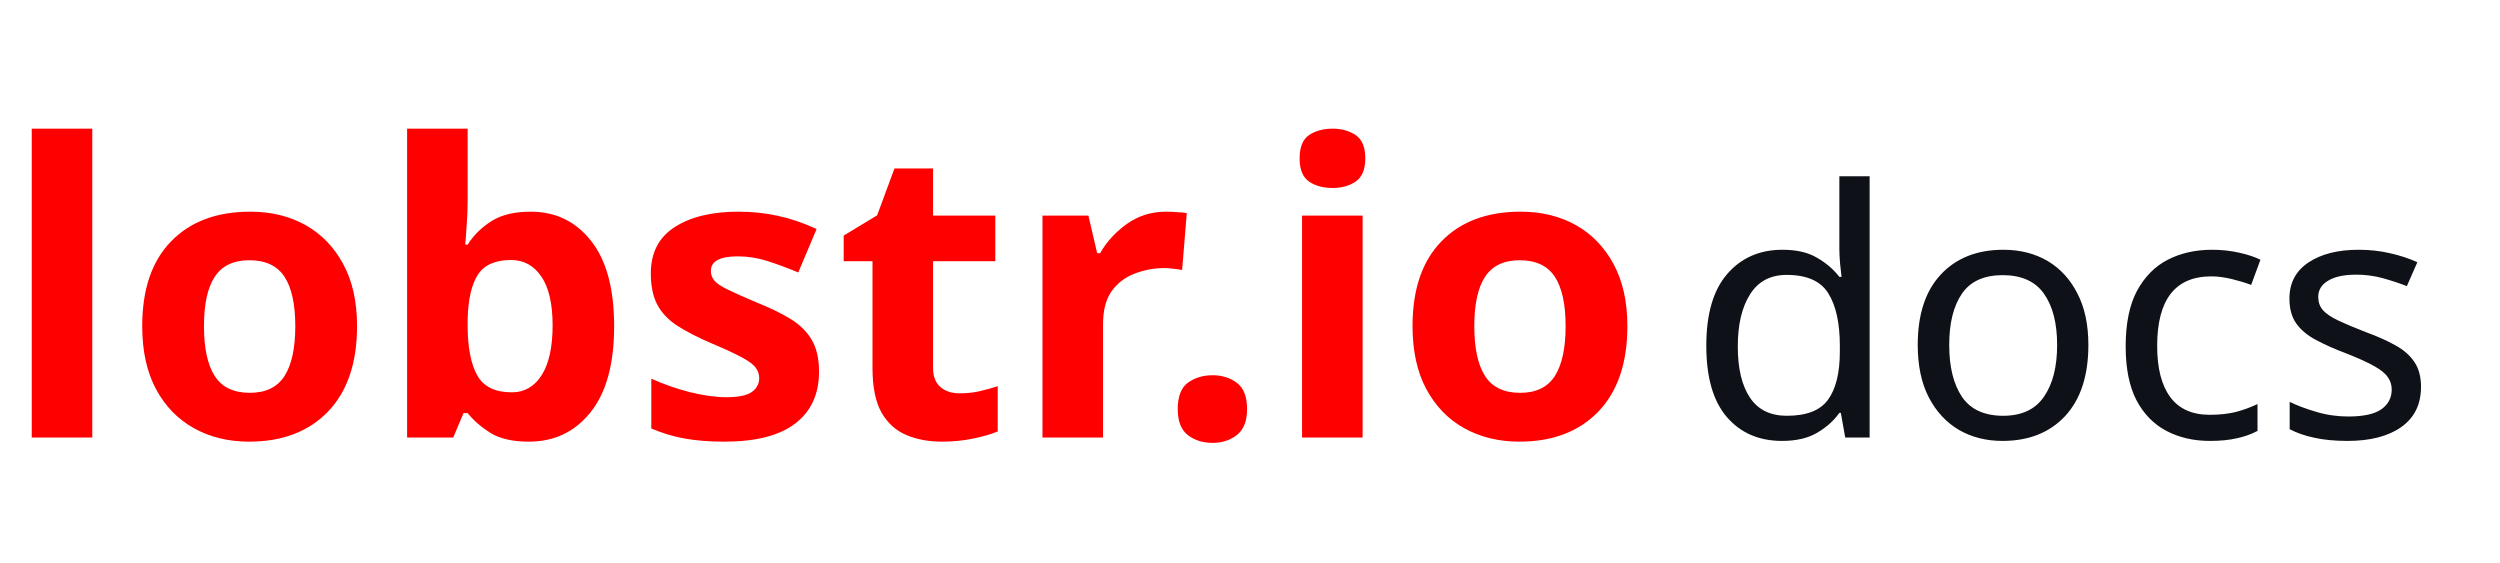
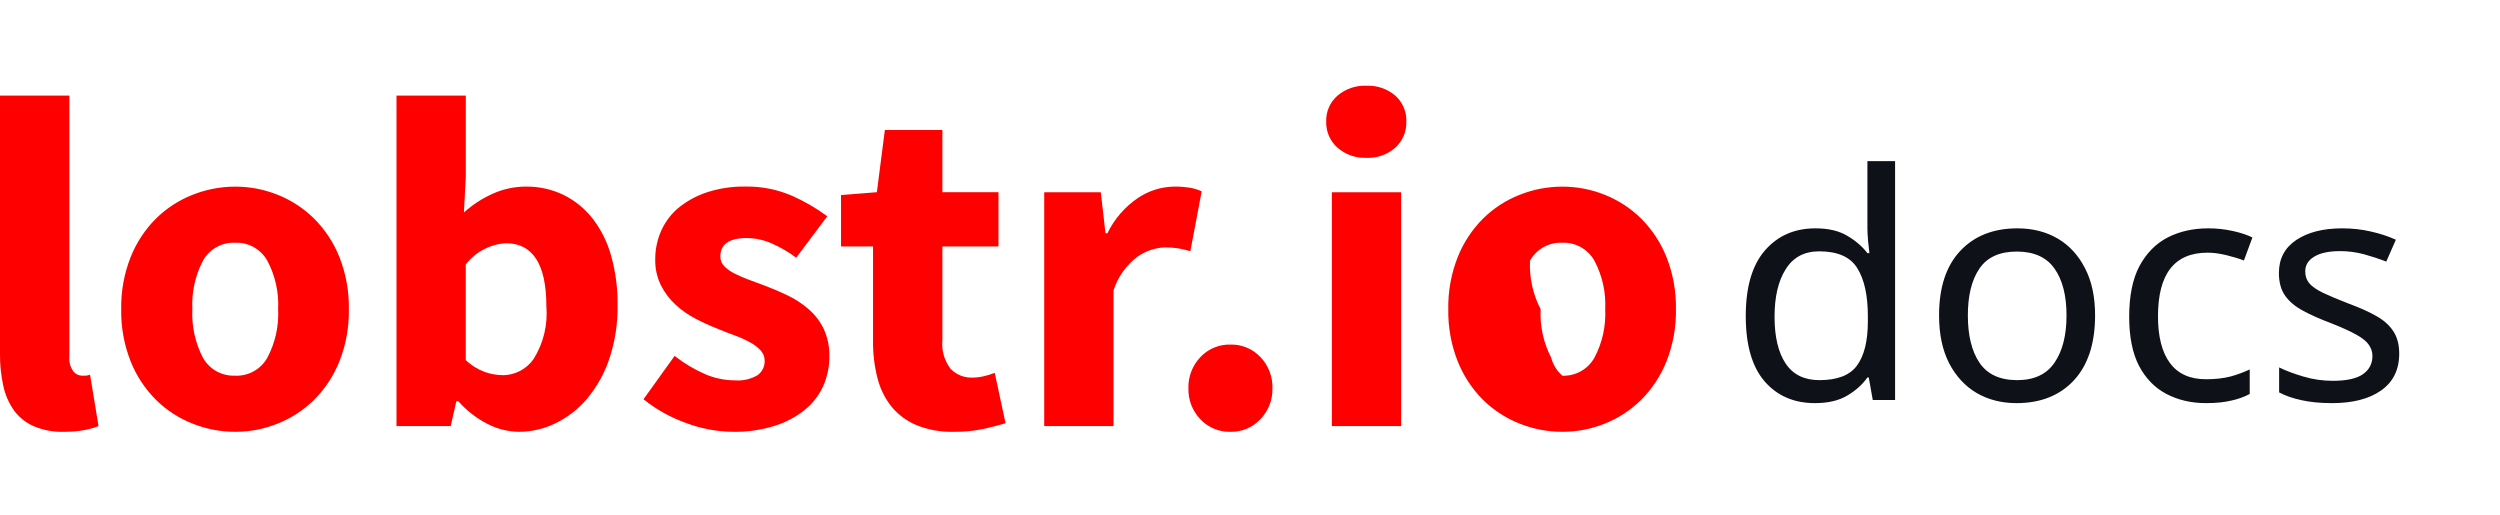
- <svg xmlns="http://www.w3.org/2000/svg" width="160" height="36" viewBox="0 0 160 36">
-   <text y="28" font-family="'Source Sans 3', 'Source Sans Pro', sans-serif" font-size="26" font-weight="700" fill="#ff0000">lobstr.io</text>
-   <text x="108" y="28" font-family="'Source Sans 3', 'Source Sans Pro', sans-serif" font-size="22" font-weight="400" fill="#0E1117">docs</text>
+ <svg xmlns="http://www.w3.org/2000/svg" width="175" height="36" viewBox="0 0 175 36">
+   <path d="M6.6.4A5.026,5.026,0,0,1,4.488,0a3.412,3.412,0,0,1-1.37-1.105,4.7,4.7,0,0,1-.743-1.716,10.133,10.133,0,0,1-.231-2.261V-23.133H7V-4.884a1.538,1.538,0,0,0,.28,1.056.8.8,0,0,0,.577.3h.281A1.061,1.061,0,0,0,8.448-3.6L9.042,0A5.154,5.154,0,0,1,8.036.281,7.814,7.814,0,0,1,6.6.4ZM18.612.4a8.055,8.055,0,0,1-3-.578,7.62,7.62,0,0,1-2.557-1.667,8,8,0,0,1-1.766-2.689,9.5,9.5,0,0,1-.66-3.647,9.5,9.5,0,0,1,.66-3.646,8,8,0,0,1,1.766-2.69,7.62,7.62,0,0,1,2.557-1.667,8.055,8.055,0,0,1,3-.577,7.929,7.929,0,0,1,2.986.577,7.661,7.661,0,0,1,2.541,1.667,8,8,0,0,1,1.766,2.69,9.5,9.5,0,0,1,.66,3.646,9.5,9.5,0,0,1-.66,3.647,8,8,0,0,1-1.766,2.689A7.661,7.661,0,0,1,21.6-.182,7.929,7.929,0,0,1,18.612.4Zm0-3.927a2.462,2.462,0,0,0,2.244-1.254,6.54,6.54,0,0,0,.759-3.4,6.54,6.54,0,0,0-.759-3.4,2.462,2.462,0,0,0-2.244-1.254,2.452,2.452,0,0,0-2.26,1.254,6.658,6.658,0,0,0-.743,3.4,6.658,6.658,0,0,0,.743,3.4A2.452,2.452,0,0,0,18.612-3.531ZM38.478.4a4.934,4.934,0,0,1-2.194-.545,6.935,6.935,0,0,1-2.062-1.6h-.132L33.693,0H29.9V-23.133h4.851v5.676l-.132,2.508a7.613,7.613,0,0,1,2.063-1.337,5.639,5.639,0,0,1,2.261-.478,5.894,5.894,0,0,1,2.673.594,5.921,5.921,0,0,1,2.03,1.666A7.61,7.61,0,0,1,44.93-11.9a12.231,12.231,0,0,1,.445,3.416A11.355,11.355,0,0,1,44.8-4.719a8.621,8.621,0,0,1-1.551,2.789A6.741,6.741,0,0,1,41.035-.2,5.845,5.845,0,0,1,38.478.4Zm-1.122-3.96A2.65,2.65,0,0,0,39.5-4.7a6.009,6.009,0,0,0,.891-3.679q0-4.422-2.838-4.422a3.846,3.846,0,0,0-2.805,1.485v6.7a3.959,3.959,0,0,0,1.32.825A3.883,3.883,0,0,0,37.356-3.564ZM53.46.4a9.549,9.549,0,0,1-3.317-.627,10.227,10.227,0,0,1-2.953-1.65l2.178-3.036A9.875,9.875,0,0,0,51.513-3.63a5.331,5.331,0,0,0,2.079.429,2.714,2.714,0,0,0,1.584-.363,1.2,1.2,0,0,0,.495-1.023,1.036,1.036,0,0,0-.28-.709,2.863,2.863,0,0,0-.759-.577,7.476,7.476,0,0,0-1.072-.479q-.594-.214-1.221-.478a15.468,15.468,0,0,1-1.518-.693A6.42,6.42,0,0,1,49.434-8.5a4.775,4.775,0,0,1-1.023-1.353,3.9,3.9,0,0,1-.4-1.8,4.865,4.865,0,0,1,.445-2.079,4.448,4.448,0,0,1,1.271-1.617,6.266,6.266,0,0,1,1.98-1.039,8.216,8.216,0,0,1,2.574-.379,7.921,7.921,0,0,1,3.3.643,13.2,13.2,0,0,1,2.475,1.436l-2.178,2.9A8.577,8.577,0,0,0,56.133-12.8a4.374,4.374,0,0,0-1.716-.363q-1.848,0-1.848,1.287a.952.952,0,0,0,.264.676,2.621,2.621,0,0,0,.71.512,9.162,9.162,0,0,0,1.023.445l1.2.446q.792.3,1.567.677a6.491,6.491,0,0,1,1.419.941A4.3,4.3,0,0,1,59.8-6.815a4.349,4.349,0,0,1,.4,1.931,5.024,5.024,0,0,1-.429,2.079,4.577,4.577,0,0,1-1.287,1.666A6.426,6.426,0,0,1,56.364-.016,9.3,9.3,0,0,1,53.46.4ZM68.9.4a6.532,6.532,0,0,1-2.59-.462,4.536,4.536,0,0,1-1.749-1.287,5.237,5.237,0,0,1-.99-2,10.012,10.012,0,0,1-.313-2.59v-6.633H61.017v-3.6l2.508-.2.561-4.356h4.026v4.356h3.927v3.8H68.112v6.567a2.849,2.849,0,0,0,.577,2,2.013,2.013,0,0,0,1.535.61,3.457,3.457,0,0,0,.809-.1,5.393,5.393,0,0,0,.743-.231L72.534-.2q-.66.2-1.551.4A9.667,9.667,0,0,1,68.9.4ZM75.24,0V-16.368H79.2l.33,2.871h.132a6.333,6.333,0,0,1,2.145-2.475,4.665,4.665,0,0,1,2.508-.792,6.444,6.444,0,0,1,1.138.082,3.479,3.479,0,0,1,.809.248l-.792,4.191a7.827,7.827,0,0,0-.858-.2,5.686,5.686,0,0,0-.924-.066,3.539,3.539,0,0,0-1.931.66A4.777,4.777,0,0,0,80.091-9.5V0ZM88.275.4a2.789,2.789,0,0,1-2.1-.875,3,3,0,0,1-.841-2.162,3.039,3.039,0,0,1,.841-2.195,2.789,2.789,0,0,1,2.1-.874,2.789,2.789,0,0,1,2.1.874,3.039,3.039,0,0,1,.841,2.195A3,3,0,0,1,90.37-.479,2.789,2.789,0,0,1,88.275.4Zm7.1-.4V-16.368h4.851V0Zm2.409-18.777a2.9,2.9,0,0,1-2.013-.71,2.346,2.346,0,0,1-.792-1.831,2.3,2.3,0,0,1,.792-1.815,2.946,2.946,0,0,1,2.013-.693,2.931,2.931,0,0,1,2.03.693,2.318,2.318,0,0,1,.775,1.815,2.369,2.369,0,0,1-.775,1.831A2.889,2.889,0,0,1,97.779-18.777ZM111.507.4a8.055,8.055,0,0,1-3-.578,7.62,7.62,0,0,1-2.557-1.667,8,8,0,0,1-1.766-2.689,9.5,9.5,0,0,1-.66-3.647,9.5,9.5,0,0,1,.66-3.646,8,8,0,0,1,1.766-2.69,7.62,7.62,0,0,1,2.557-1.667,8.055,8.055,0,0,1,3-.577,7.929,7.929,0,0,1,2.986.577,7.661,7.661,0,0,1,2.541,1.667,8,8,0,0,1,1.766,2.69,9.5,9.5,0,0,1,.66,3.646,9.5,9.5,0,0,1-.66,3.647,8,8,0,0,1-1.766,2.689,7.661,7.661,0,0,1-2.541,1.667A7.929,7.929,0,0,1,111.507.4Zm0-3.927a2.462,2.462,0,0,0,2.244-1.254,6.54,6.54,0,0,0,.759-3.4,6.54,6.54,0,0,0-.759-3.4,2.462,2.462,0,0,0-2.244-1.254,2.452,2.452,0,0,0-2.261,1.254,6.658,6.658,0,0,0,.743,3.4,6.658,6.658,0,0,0,.743,3.4A2.452,2.452,0,0,0,111.507-3.531Z" transform="translate(-2.145 29.826)" fill="#ff0000" />
+   <text x="121" y="28" font-family="'Source Sans 3', 'Source Sans Pro', sans-serif" font-size="22" font-weight="400" fill="#0E1117">docs</text>
</svg>
